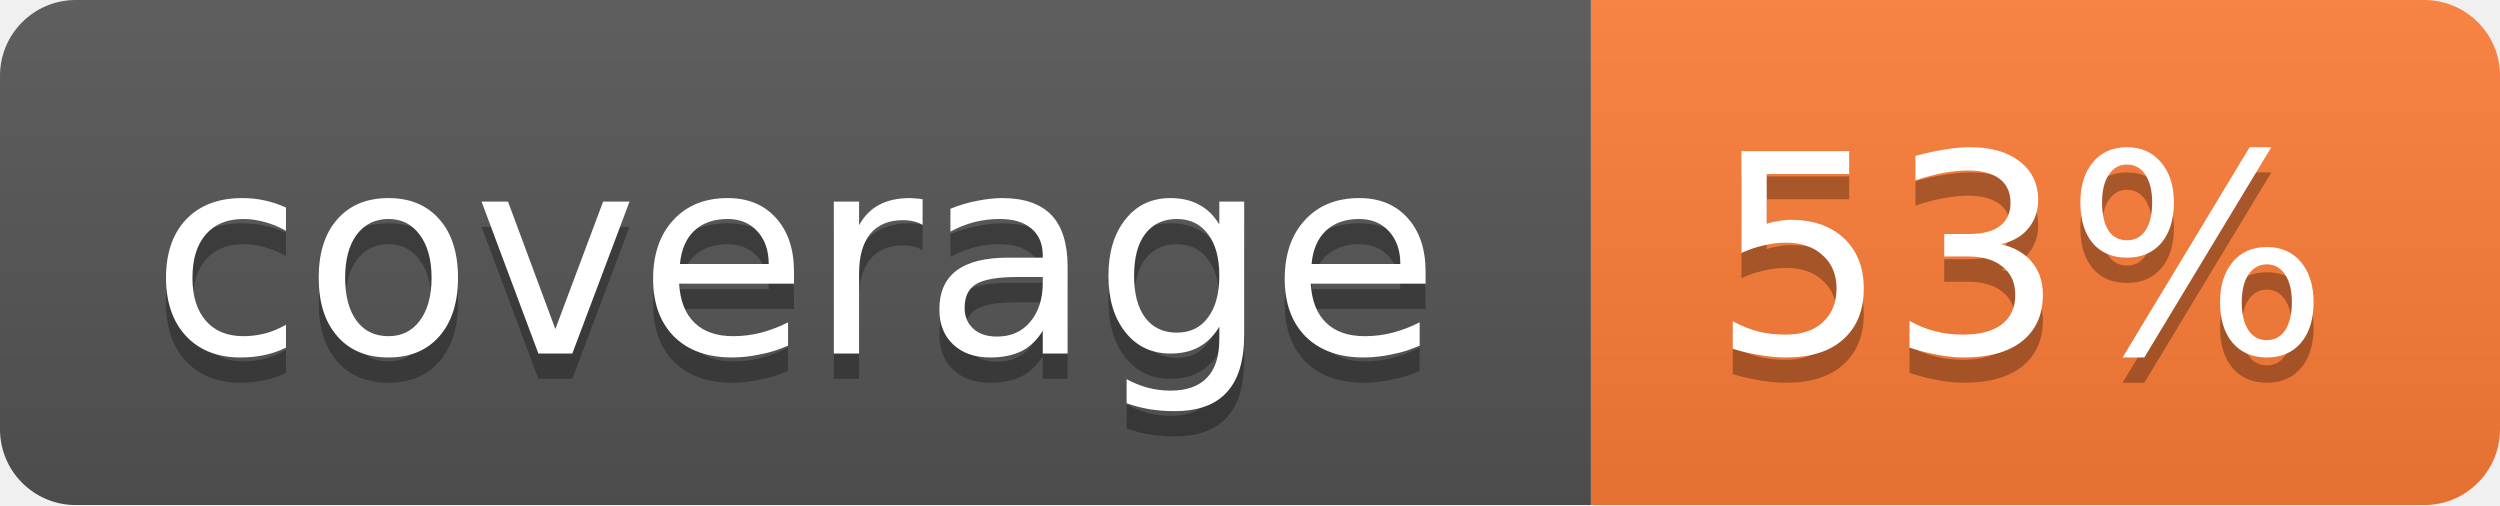
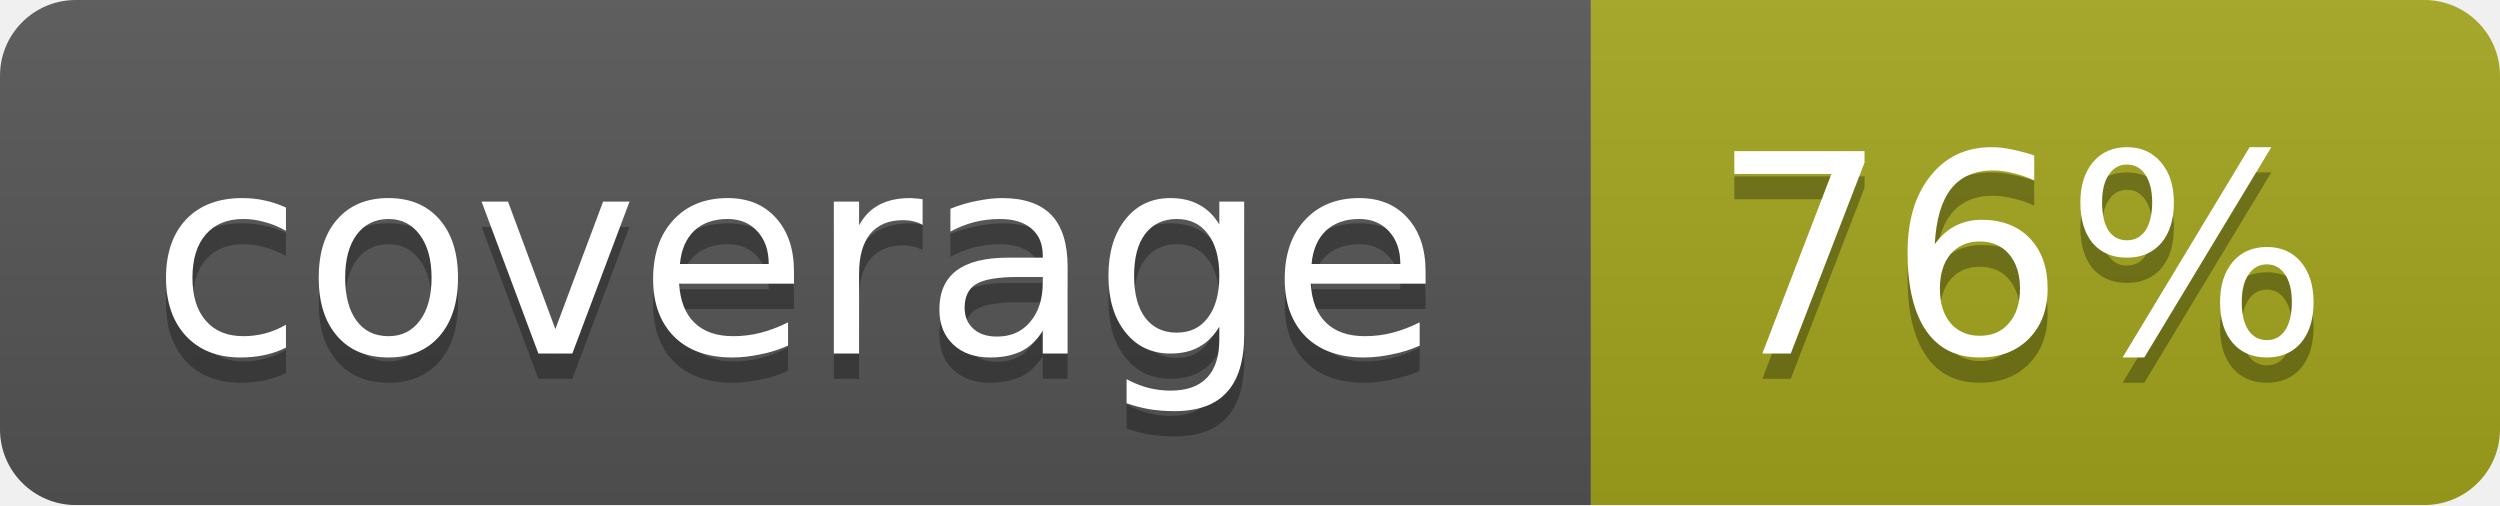
<svg xmlns="http://www.w3.org/2000/svg" width="99" height="20">
  <linearGradient id="b" x2="0" y2="100%">
    <stop offset="0" stop-color="#bbb" stop-opacity=".1" />
    <stop offset="1" stop-opacity=".1" />
  </linearGradient>
  <mask id="a">
    <rect width="99" height="20" rx="3" fill="#fff" />
  </mask>
  <g mask="url(#a)">
    <path fill="#555" d="M0 0h63v20H0z" />
-     <path fill="#fe7d37" d="M63 0h36v20H63z" />
+     <path fill="#a4a61d" d="M63 0h36v20H63z" />
    <path fill="url(#b)" d="M0 0h99v20H0z" />
  </g>
  <g fill="#fff" text-anchor="middle" font-family="DejaVu Sans,Verdana,Geneva,sans-serif" font-size="11">
    <text x="31.5" y="15" fill="#010101" fill-opacity=".3">coverage</text>
    <text x="31.5" y="14">coverage</text>
-     <text x="80" y="15" fill="#010101" fill-opacity=".3">53%</text>
-     <text x="80" y="14">53%</text>
+     <text x="80" y="15" fill="#010101" fill-opacity=".3">76%</text>
+     <text x="80" y="14">76%</text>
  </g>
</svg>
